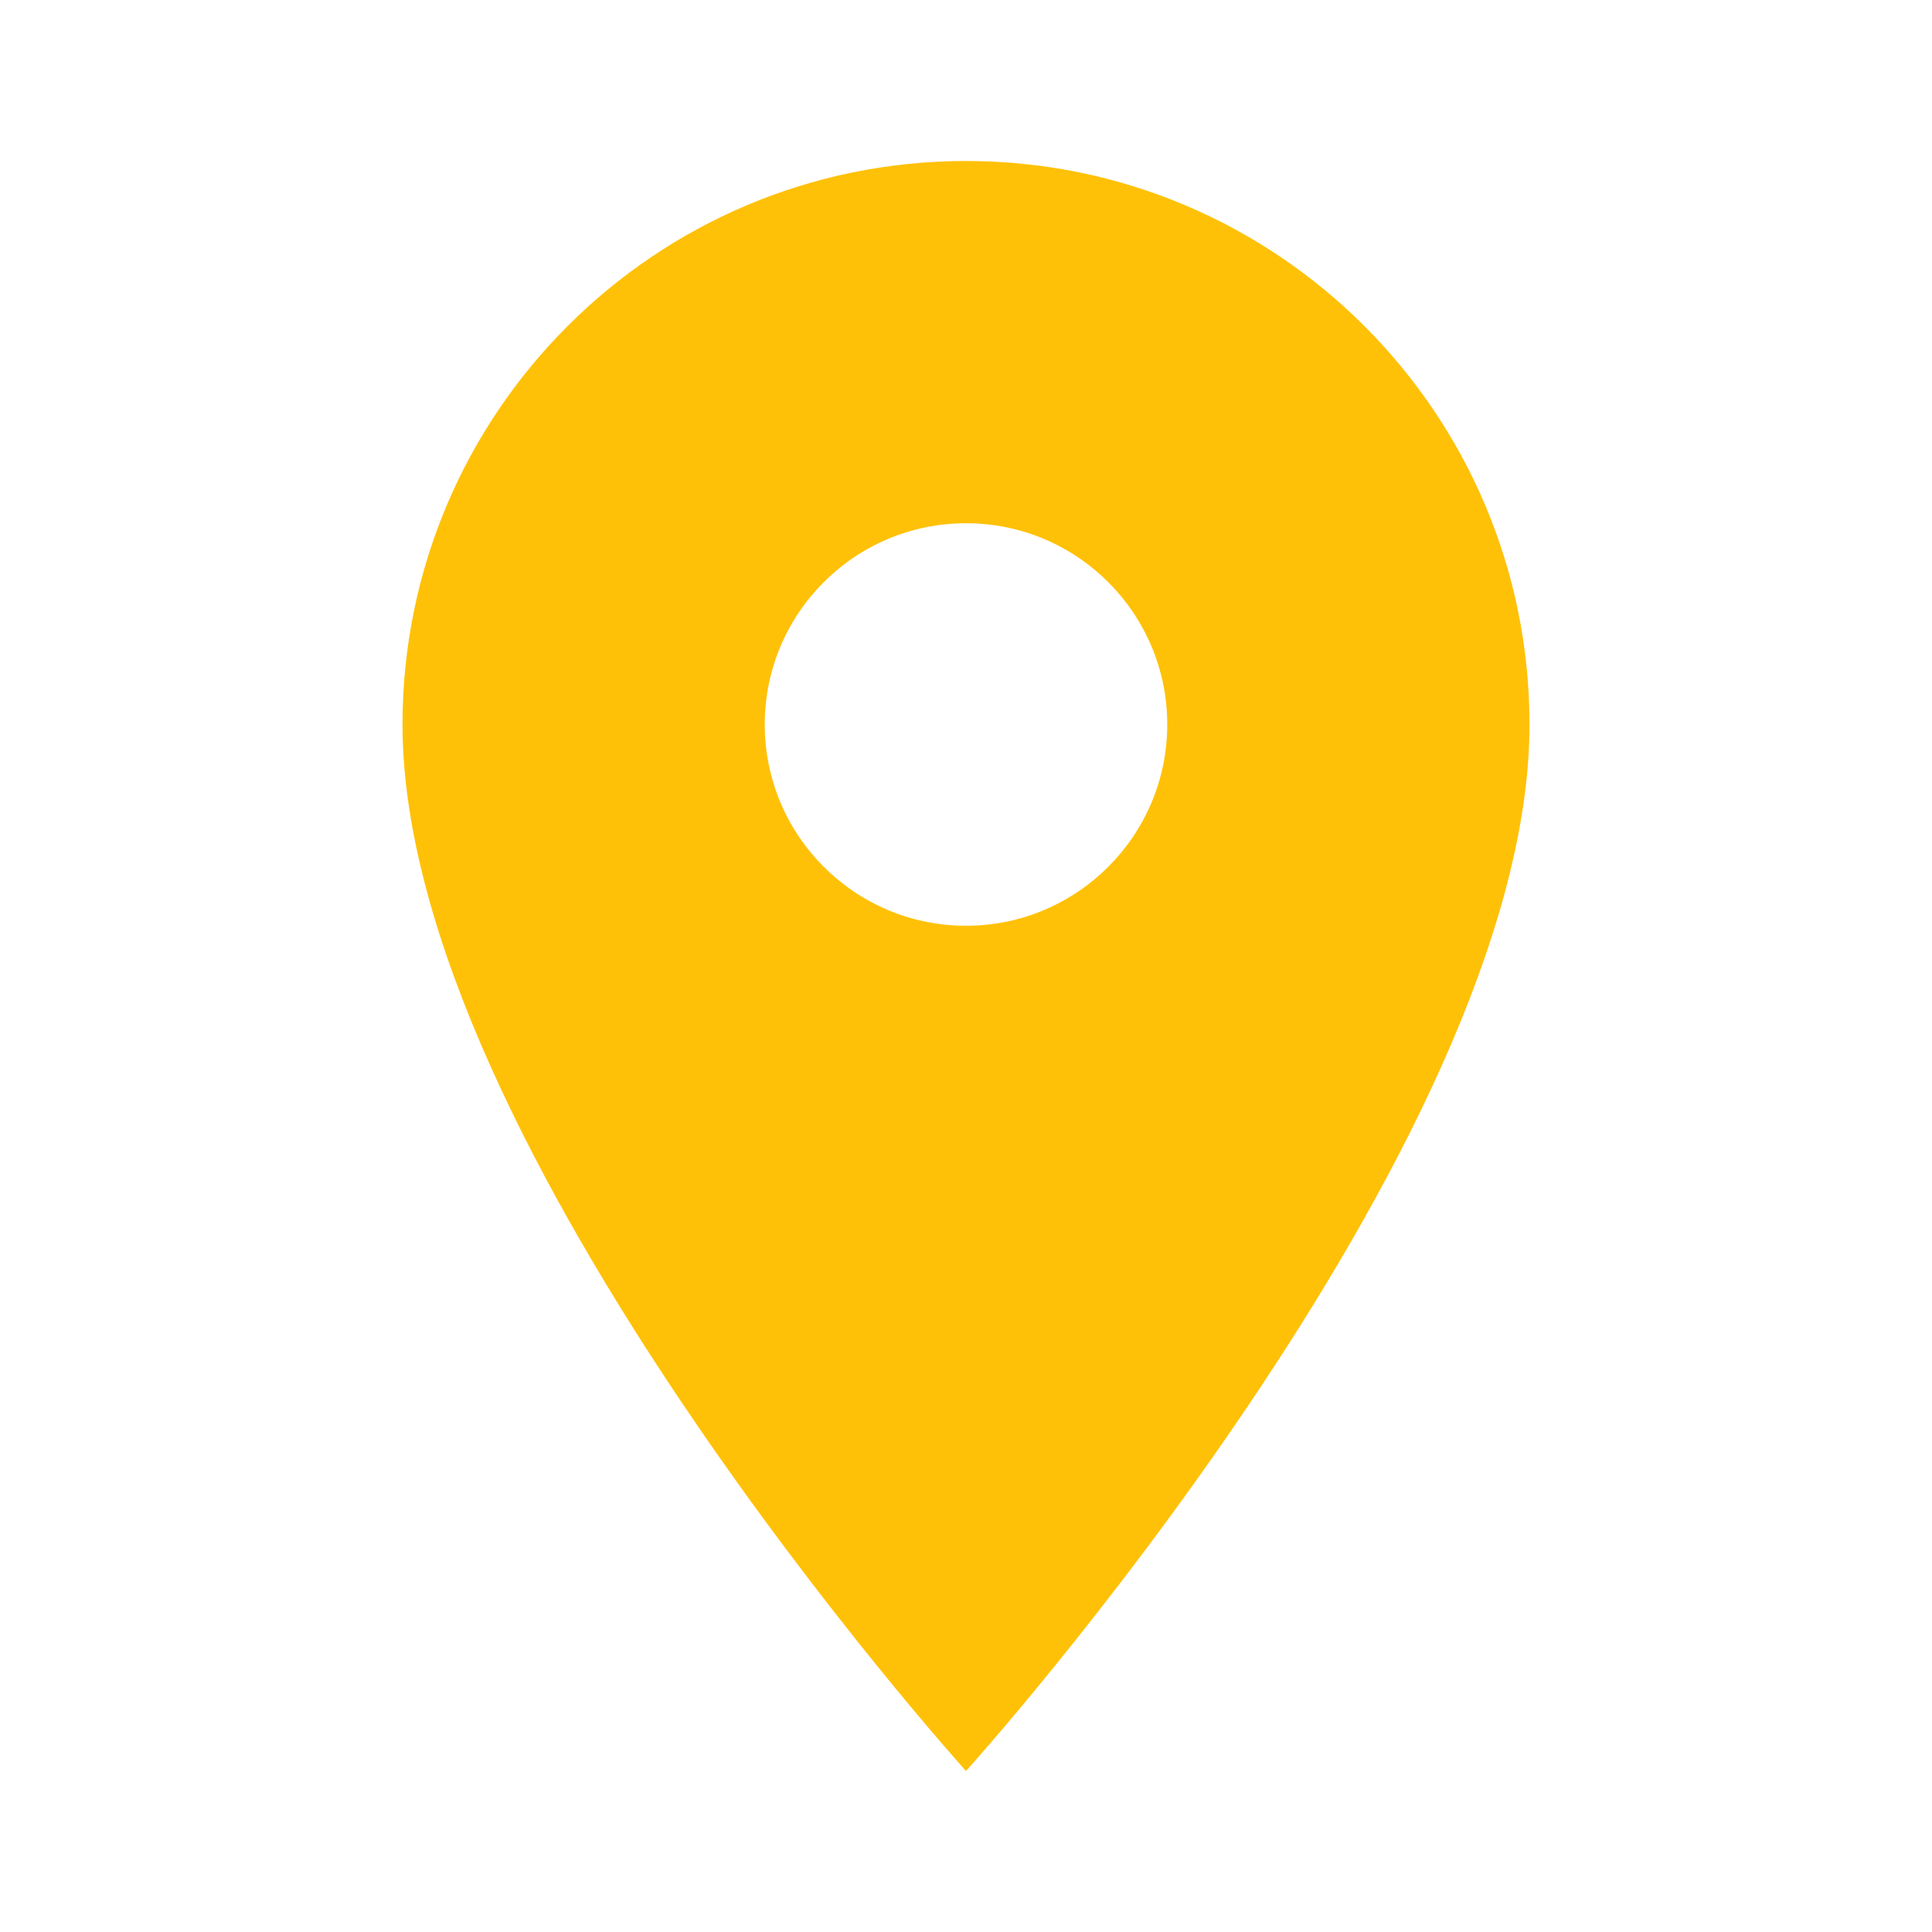
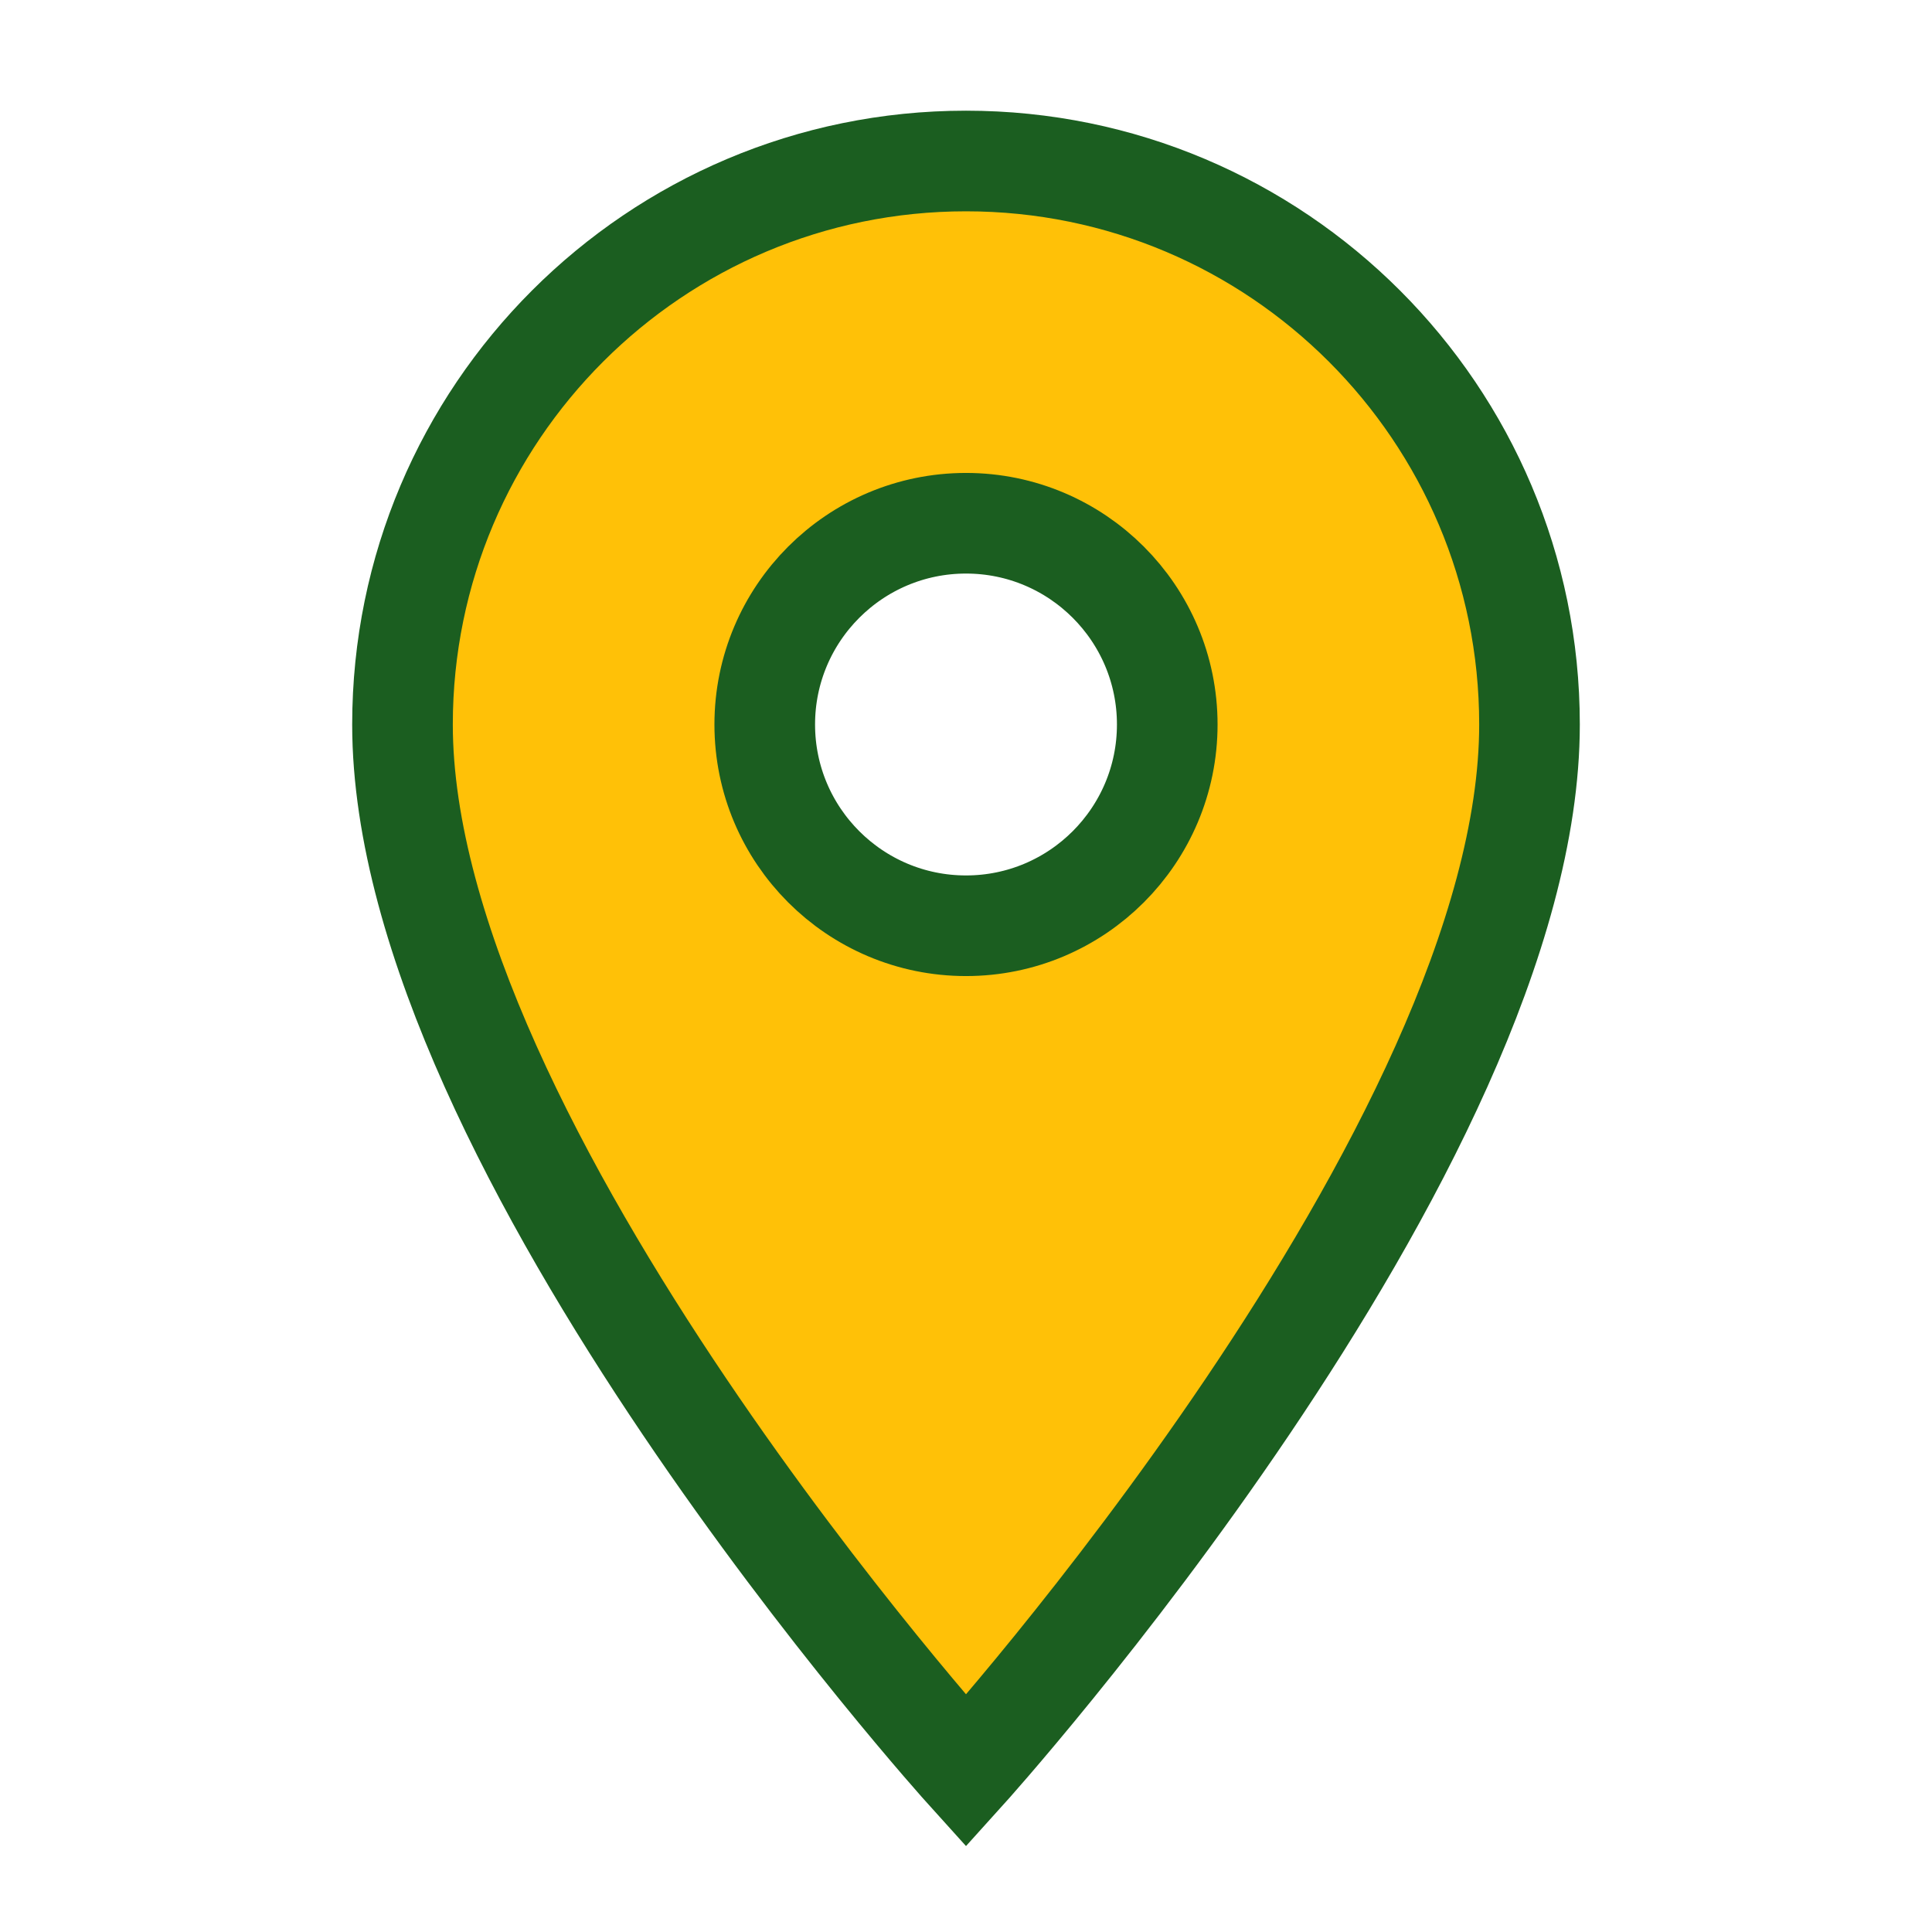
<svg xmlns="http://www.w3.org/2000/svg" width="48" height="48" viewBox="0 0 48 48" id="svg4317" version="1.1">
  <defs id="defs4325" />
-   <path d="M24 4c-7.73 0-14 6.27-14 14 0 10.5 14 26 14 26s14-15.5 14-26c0-7.73-6.27-14-14-14zm0 19c-2.76 0-5-2.24-5-5s2.24-5 5-5 5 2.24 5 5-2.24 5-5 5z" id="path4319" style="fill:#ffc107;fill-opacity:1" />
+   <path d="M24 4c-7.73 0-14 6.27-14 14 0 10.5 14 26 14 26s14-15.5 14-26c0-7.73-6.27-14-14-14zm0 19c-2.76 0-5-2.24-5-5s2.24-5 5-5 5 2.24 5 5-2.24 5-5 5z" id="path4319" style="fill:#ffc107;fill-opacity:1;stroke:#1b5e20;stroke-opacity:1;stroke-width:2.5;stroke-miterlimit:4;stroke-dasharray:none" />
  <path d="M0 0h48v48h-48z" fill="none" id="path4321" />
</svg>
